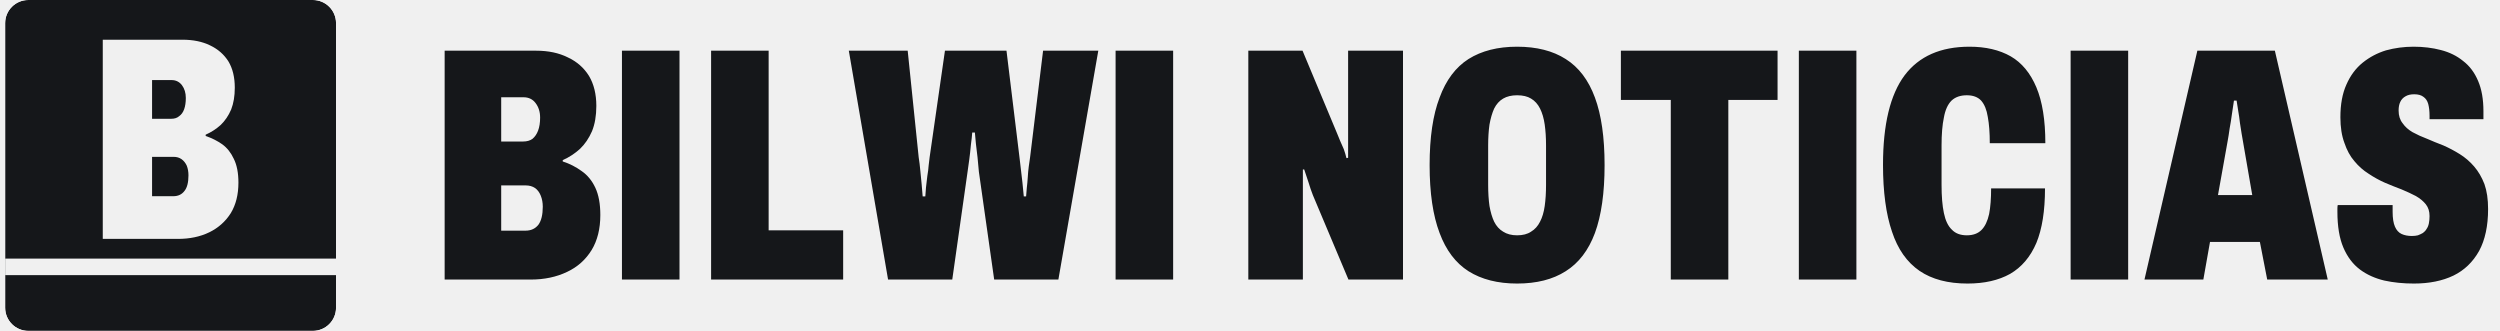
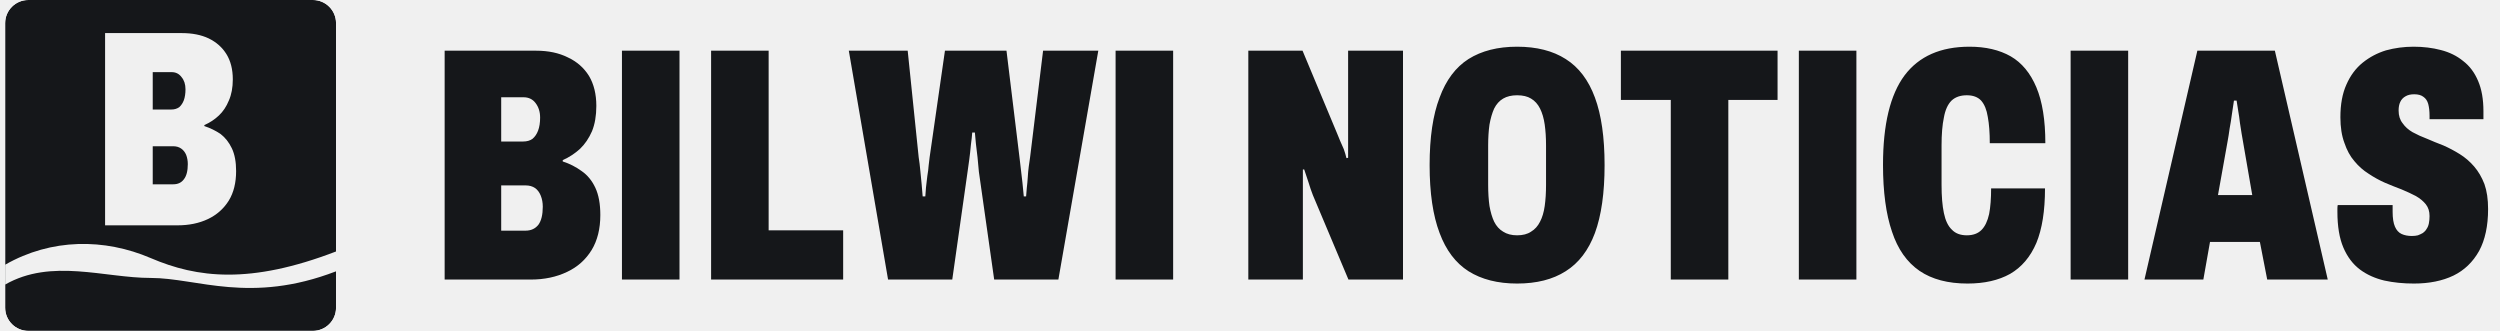
<svg xmlns="http://www.w3.org/2000/svg" viewBox="0 0 748.45 99.47" width="748" height="99" role="img" aria-labelledby="t">
  <mask id="m" maskUnits="userSpaceOnUse" x="0" y="0" width="100" height="100">
    <path d="M7 0H93A7 7 0 0 1 100 7V93A7 7 0 0 1 93 100H7A7 7 0 0 1 0 93V7A7 7 0 0 1 7 0Z" fill="#fff" />
-     <path d="M29.5 72.2V12H53.6Q58.4 12 61.9 13.7Q65.5 15.4 67.5 18.6Q69.4 21.8 69.4 26.5Q69.4 30.3 68.3 33.1Q67.1 35.9 65.1 37.8Q63.1 39.6 60.6 40.7V41.1Q63.3 42 65.6 43.6Q67.8 45.2 69.1 48Q70.5 50.8 70.5 55.2Q70.5 60.6 68.2 64.4Q65.8 68.2 61.7 70.2Q57.6 72.2 52.2 72.2ZM44.4 59.3H50.8Q53 59.3 54.2 57.7Q55.4 56.2 55.4 53Q55.4 51.4 54.9 50.1Q54.3 48.8 53.3 48.1Q52.3 47.4 50.9 47.4H44.4ZM44.4 35.9H50.2Q51.7 35.9 52.6 35.1Q53.6 34.4 54.1 33Q54.6 31.6 54.6 29.6Q54.6 27.3 53.4 25.7Q52.2 24.2 50.3 24.2H44.4Z" fill="#000" />
-     <path d="M0 78.15H100V83.15H0Z" fill="#000" />
+     <path d="M30.2 68.1V10H53.4Q58.1 10 61.5 11.6Q65 13.3 66.9 16.4Q68.8 19.5 68.8 24Q68.8 27.7 67.6 30.4Q66.5 33.1 64.6 34.9Q62.7 36.7 60.2 37.8V38.1Q62.9 39 65.1 40.5Q67.2 42.1 68.5 44.8Q69.8 47.5 69.8 51.7Q69.8 57 67.6 60.6Q65.3 64.3 61.3 66.2Q57.3 68.1 52.1 68.1ZM44.6 55.7H50.8Q52.9 55.7 54 54.2Q55.2 52.7 55.2 49.6Q55.2 48.1 54.7 46.8Q54.2 45.6 53.2 44.9Q52.2 44.2 50.8 44.2H44.6ZM44.6 33.1H50.2Q51.6 33.1 52.6 32.4Q53.5 31.6 54 30.3Q54.5 28.9 54.5 27Q54.5 24.7 53.3 23.3Q52.2 21.8 50.3 21.8H44.6Z" fill="#000" />
+     <path d="M0 80C14 72 30 72 44 78S74 86 100 76V82C74 92 58 84 44 84S14 78 0 86Z" fill="#000" />
  </mask>
  <g transform="translate(0.00 0.00) scale(0.9947)">
    <path d="M7 0H93A7 7 0 0 1 100 7V93A7 7 0 0 1 93 100H7A7 7 0 0 1 0 93V7A7 7 0 0 1 7 0Z" fill="#15171A" mask="url(#m)" />
  </g>
  <g transform="translate(127.32 84.04)">
    <path d="M4.8 0V-68.8H32.3Q37.8 -68.8 41.8 -66.8Q45.9 -64.9 48.2 -61.2Q50.4 -57.5 50.4 -52.2Q50.4 -47.8 49.1 -44.6Q47.7 -41.4 45.5 -39.3Q43.2 -37.2 40.3 -35.9V-35.5Q43.4 -34.5 46 -32.6Q48.6 -30.8 50.1 -27.6Q51.6 -24.4 51.6 -19.4Q51.6 -13.2 49 -8.9Q46.3 -4.5 41.6 -2.3Q36.8 0 30.7 0ZM21.8 -14.7H29.1Q31.6 -14.7 33 -16.5Q34.3 -18.3 34.3 -21.9Q34.3 -23.7 33.7 -25.2Q33.1 -26.7 32 -27.5Q30.8 -28.3 29.2 -28.3H21.8ZM21.8 -41.5H28.4Q30.1 -41.5 31.2 -42.3Q32.3 -43.2 32.9 -44.8Q33.5 -46.4 33.5 -48.7Q33.5 -51.3 32.1 -53.1Q30.8 -54.8 28.5 -54.8H21.8ZM58.1 0V-68.8H75.4V0ZM84.9 0V-68.8H102.2V-14.8H124.6V0ZM138.1 0 126.3 -68.8H144L147.3 -36.8Q147.6 -34.9 147.8 -32.7Q148 -30.6 148.2 -28.6Q148.4 -26.5 148.5 -25H149.3Q149.4 -26.1 149.5 -27.7Q149.7 -29.3 149.9 -31.1Q150.2 -32.8 150.3 -34.3Q150.5 -35.9 150.6 -36.8L155.2 -68.8H173.7L177.6 -36.8Q177.8 -35.4 178 -33.4Q178.2 -31.3 178.5 -29.1Q178.7 -26.9 178.9 -25H179.6Q179.7 -26 179.8 -27.5Q180 -29.1 180.1 -30.8Q180.2 -32.5 180.4 -34Q180.6 -35.6 180.8 -36.8L184.7 -68.8H201.3L189.3 0H170L165.4 -32.4Q165.2 -34.5 165 -36.7Q164.7 -38.9 164.5 -40.9Q164.3 -42.9 164.2 -44.2H163.4Q163.3 -42.7 163 -40.5Q162.8 -38.2 162.5 -36Q162.2 -33.8 162 -32.4L157.4 0ZM206.5 0V-68.8H223.8V0Z" fill="#15171A" />
    <path d="M246.4 0V-68.8H262.7L273.1 -43.9Q273.5 -42.9 274 -41.7Q274.5 -40.5 275.1 -39.2Q275.6 -37.8 275.9 -36.5L276.4 -36.6Q276.4 -38.5 276.4 -40.4Q276.4 -42.3 276.4 -43.9V-68.8H292.9V0H276.5L265.8 -25.4Q265.1 -27.2 264.5 -29.2Q263.8 -31.2 263.2 -33.1L262.8 -33.1Q262.8 -31.2 262.8 -29.2Q262.8 -27.1 262.8 -25.4V0ZM327.2 1.2Q318.5 1.2 312.6 -2.5Q306.8 -6.2 303.9 -14Q300.9 -21.9 300.9 -34.4Q300.9 -46.9 303.9 -54.7Q306.8 -62.6 312.6 -66.3Q318.5 -70 327.2 -70Q336 -70 341.8 -66.3Q347.7 -62.6 350.6 -54.7Q353.5 -46.9 353.5 -34.4Q353.5 -21.9 350.6 -14Q347.7 -6.2 341.8 -2.5Q336 1.2 327.2 1.2ZM327.2 -13.3Q329.8 -13.3 331.4 -14.4Q333.1 -15.4 334.1 -17.4Q335.1 -19.3 335.5 -22.1Q335.9 -24.9 335.9 -28.5V-40.3Q335.9 -43.8 335.5 -46.6Q335.1 -49.4 334.1 -51.4Q333.1 -53.4 331.4 -54.4Q329.8 -55.4 327.2 -55.4Q324.7 -55.4 323 -54.4Q321.3 -53.4 320.3 -51.4Q319.4 -49.4 318.9 -46.6Q318.5 -43.8 318.5 -40.3V-28.5Q318.5 -24.9 318.9 -22.1Q319.4 -19.3 320.3 -17.4Q321.3 -15.4 323 -14.4Q324.7 -13.3 327.2 -13.3ZM373.4 0V-54H358.4V-68.8H405.5V-54H390.7V0ZM411.9 0V-68.8H429.2V0ZM462.6 1.2Q453.8 1.2 448.2 -2.6Q442.5 -6.5 439.9 -14.4Q437.2 -22.3 437.2 -34.5Q437.2 -52.7 443.7 -61.4Q450.2 -70 463.2 -70Q470.5 -70 475.6 -67.1Q480.6 -64.2 483.3 -57.8Q486 -51.4 486 -41H469.3Q469.3 -45.7 468.7 -48.9Q468.2 -52.1 466.7 -53.8Q465.2 -55.4 462.4 -55.4Q459.5 -55.4 457.8 -53.8Q456.1 -52.1 455.5 -48.7Q454.8 -45.4 454.8 -40.3V-28.5Q454.8 -23.3 455.5 -20Q456.2 -16.6 457.9 -15Q459.5 -13.3 462.4 -13.3Q465.2 -13.3 466.8 -14.9Q468.4 -16.5 469.1 -19.7Q469.7 -22.8 469.7 -27.4H485.9Q485.9 -17.3 483.3 -11Q480.6 -4.7 475.4 -1.7Q470.2 1.2 462.6 1.2ZM493.6 0V-68.8H510.9V0ZM515.8 0 531.7 -68.8H555L570.9 0H552.7L550.5 -11.3H535.5L533.5 0ZM537.9 -25.4H548.2L545.4 -41.6Q545.2 -42.5 545 -43.9Q544.8 -45.4 544.5 -47.1Q544.3 -48.9 544 -50.6Q543.7 -52.4 543.5 -53.8H542.7Q542.4 -52 542.1 -49.8Q541.8 -47.5 541.4 -45.4Q541.1 -43.2 540.8 -41.6ZM596.8 1.2Q592 1.2 587.9 0.3Q583.7 -0.7 580.6 -3Q577.4 -5.4 575.6 -9.6Q573.8 -13.8 573.8 -20.4Q573.8 -20.7 573.8 -21.3Q573.8 -22 573.9 -22.4H590.4Q590.4 -21.9 590.4 -21.4Q590.4 -20.9 590.4 -20.4Q590.4 -17.5 591.1 -15.9Q591.8 -14.3 593.1 -13.7Q594.4 -13.1 596.2 -13.1Q597.2 -13.1 598 -13.3Q598.8 -13.6 599.5 -14Q600.2 -14.5 600.6 -15.2Q601.1 -15.9 601.3 -16.9Q601.5 -17.9 601.5 -19.1Q601.5 -21.2 600.4 -22.6Q599.3 -24 597.4 -25.1Q595.5 -26.1 593.1 -27.1Q590.7 -28 588.1 -29.1Q585.6 -30.2 583.2 -31.8Q580.8 -33.3 578.9 -35.6Q577 -37.8 575.9 -41.1Q574.7 -44.3 574.7 -48.8Q574.7 -54.6 576.5 -58.6Q578.3 -62.7 581.4 -65.2Q584.5 -67.7 588.4 -68.9Q592.4 -70 596.7 -70Q601.1 -70 604.9 -69Q608.8 -68 611.6 -65.7Q614.5 -63.5 616.1 -59.7Q617.7 -56 617.7 -50.6V-48.2H601.5V-49.3Q601.5 -51.3 601.1 -52.8Q600.7 -54.2 599.7 -54.9Q598.7 -55.7 596.9 -55.7Q595.3 -55.7 594.3 -55.1Q593.2 -54.5 592.7 -53.4Q592.2 -52.4 592.2 -50.8Q592.2 -48.5 593.4 -47Q594.5 -45.4 596.4 -44.3Q598.4 -43.2 600.8 -42.3Q603.1 -41.3 605.7 -40.3Q608.2 -39.2 610.6 -37.7Q613 -36.2 614.9 -34Q616.8 -31.8 618 -28.7Q619.1 -25.6 619.1 -21.2Q619.1 -13.6 616.4 -8.6Q613.6 -3.6 608.7 -1.2Q603.7 1.2 596.8 1.2Z" fill="#15171A" />
  </g>
</svg>
